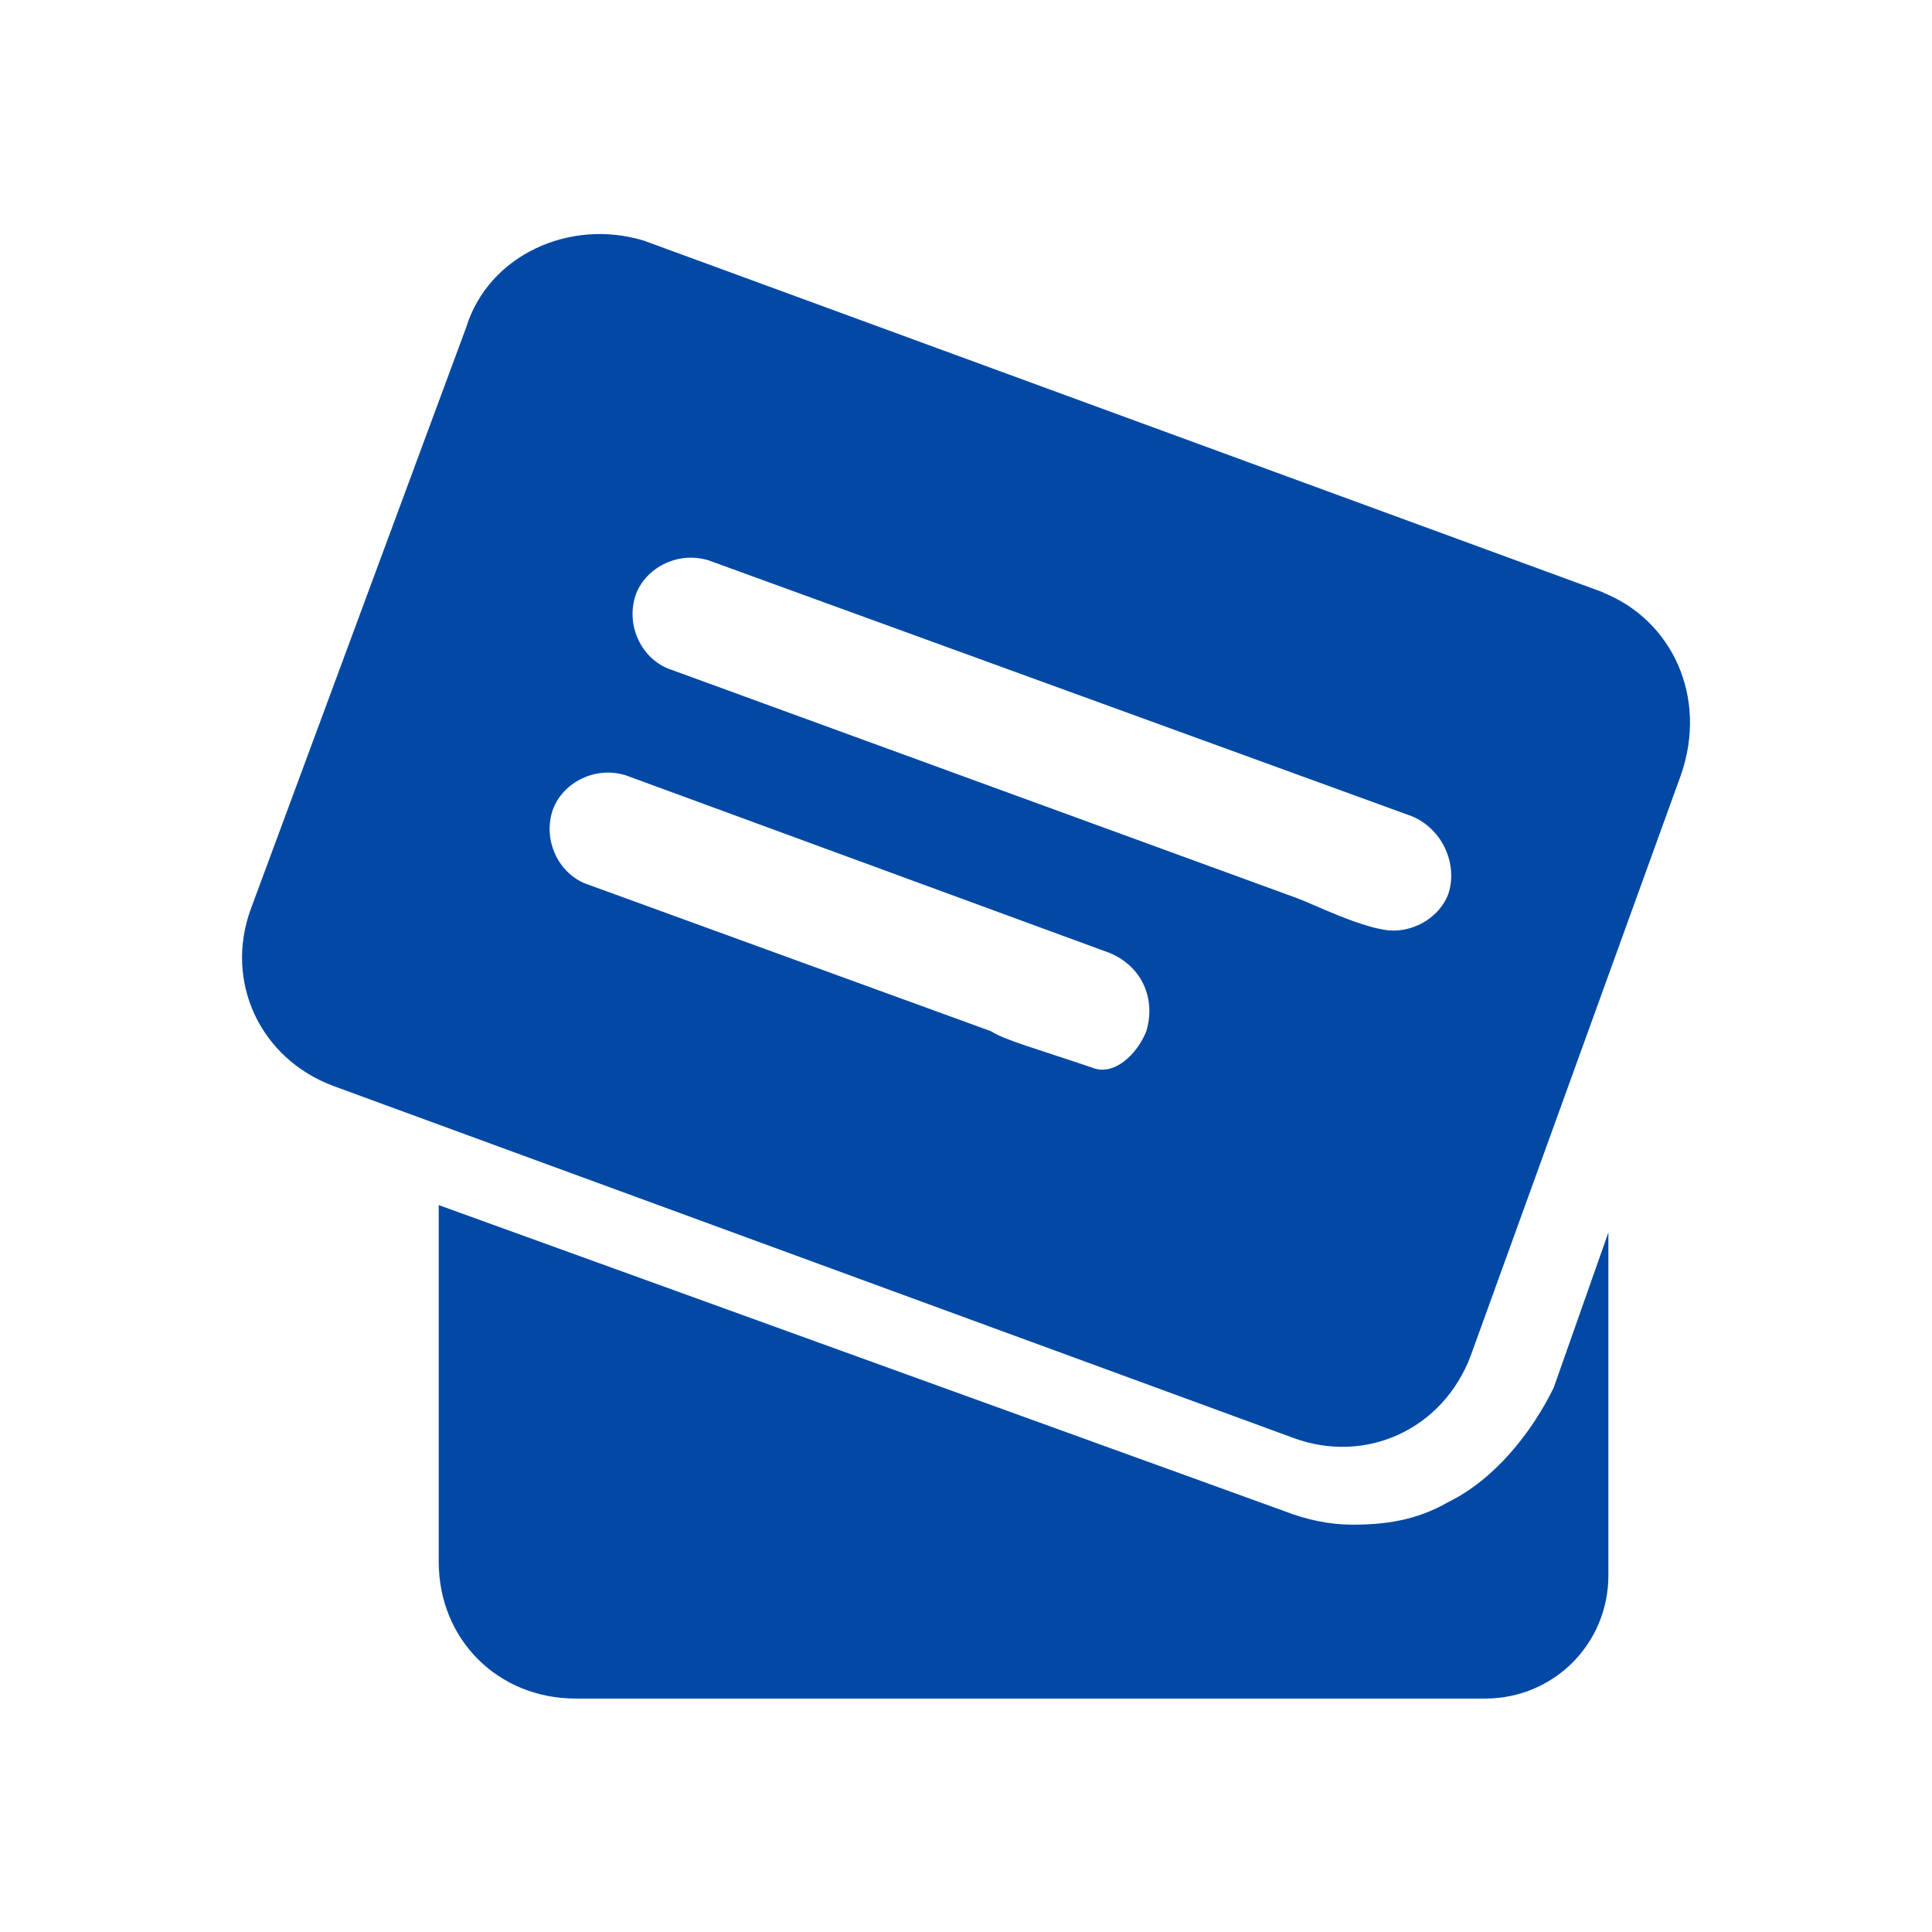
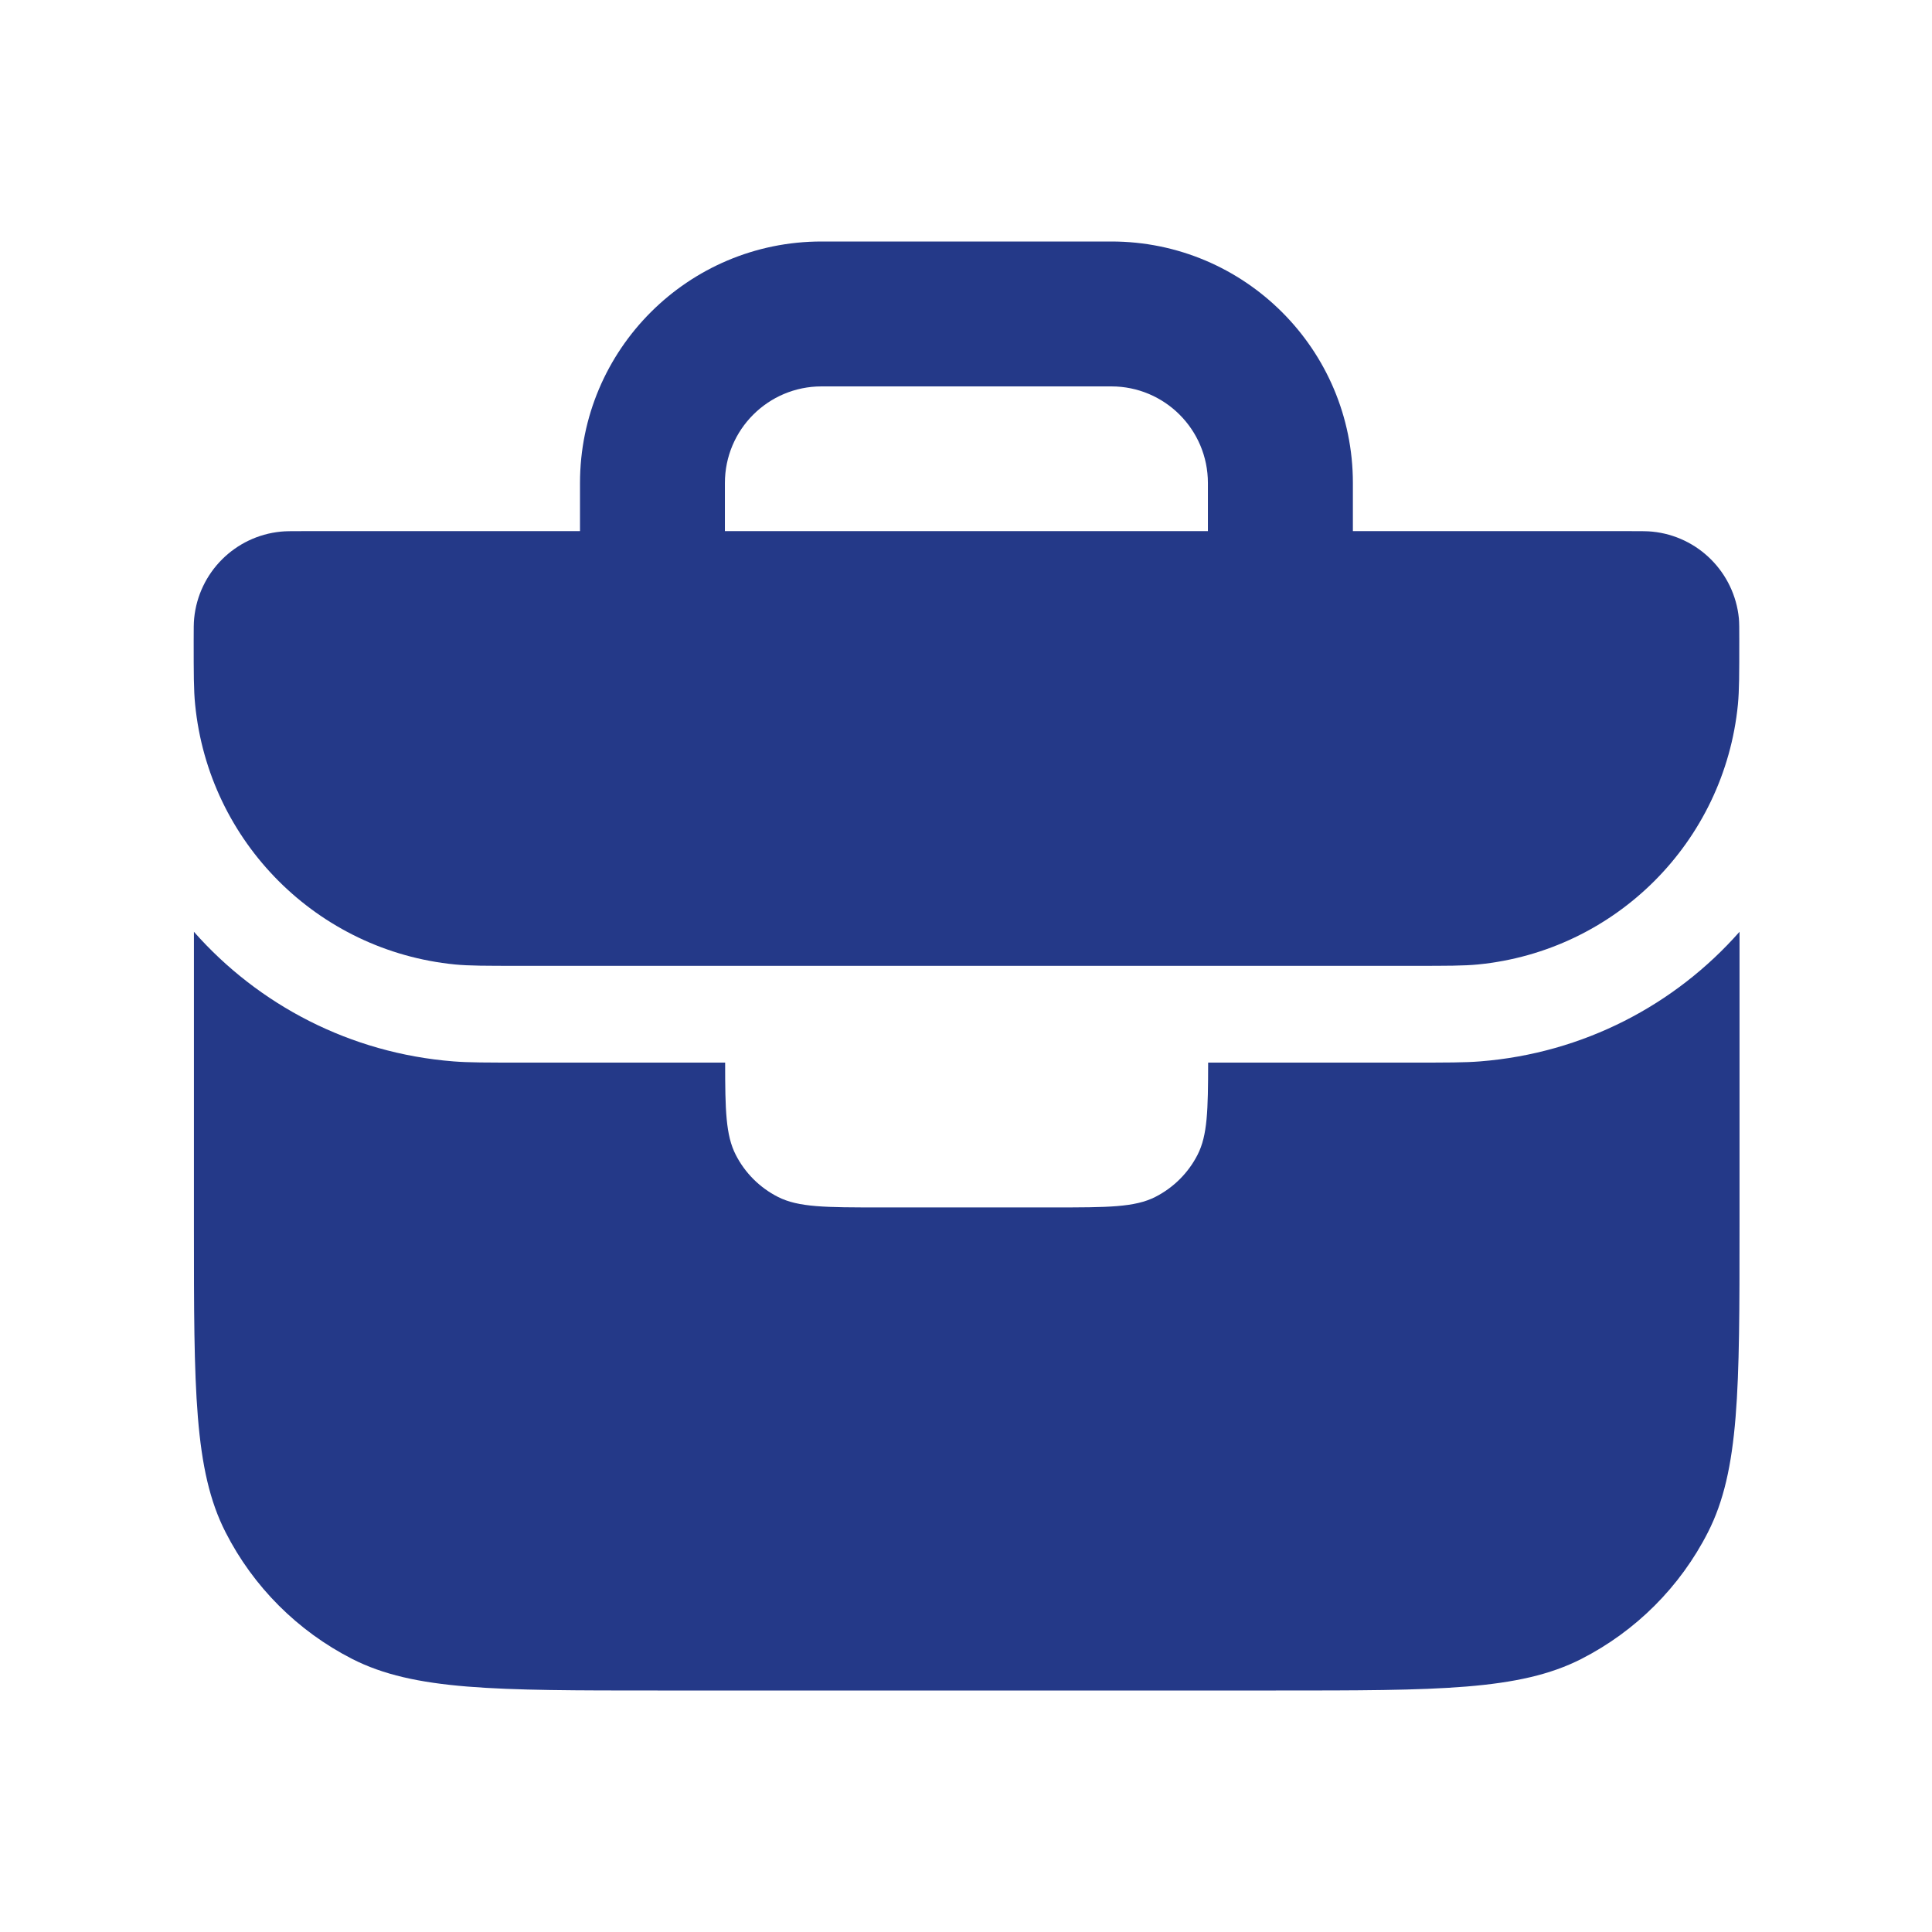
<svg xmlns="http://www.w3.org/2000/svg" id="vector" width="24.0d" height="24.0d" viewBox="0 0 24.0 24.0">
-   <path fill="#0249A5" d="m17.99,18.66c-0.4,0.23 -0.79,0.28 -1.19,0.28 -0.28,0 -0.57,-0.06 -0.85,-0.17l-10.5,-3.8v4.43c0,0.97 0.74,1.7 1.7,1.7h11.3c0.85,0 1.53,-0.68 1.53,-1.53v-4.26l-0.68,1.93c-0.28,0.57 -0.74,1.14 -1.31,1.42Z" stroke-width="0.0" id="path_0" />
-   <path fill="#0249A5" d="m19.92,7.36L8,2.99c-0.91,-0.28 -1.93,0.17 -2.21,1.08l-2.67,7.21c-0.34,0.91 0.11,1.87 1.02,2.21l11.92,4.37c0.91,0.34 1.87,-0.11 2.21,-1.02l2.61,-7.21c0.34,-0.97 -0.11,-1.93 -0.97,-2.27ZM14.24,12.81c-0.11,0.28 -0.4,0.57 -0.68,0.45 -0.68,-0.23 -1.08,-0.34 -1.25,-0.45l-5,-1.82c-0.34,-0.11 -0.57,-0.51 -0.45,-0.91 0.11,-0.34 0.51,-0.57 0.91,-0.45l6.02,2.21c0.4,0.17 0.57,0.57 0.45,0.97ZM17.99,11.11c-0.11,0.28 -0.4,0.45 -0.68,0.45 -0.34,0 -1.02,-0.34 -1.19,-0.4l-7.78,-2.84c-0.34,-0.11 -0.57,-0.51 -0.45,-0.91 0.11,-0.34 0.51,-0.57 0.91,-0.45l8.74,3.18c0.4,0.17 0.57,0.62 0.45,0.97Z" stroke-width="0.0" id="path_1" />
+   <defs>
+     <clipPath id="clip_path_0">
+       <path d="M0,0h24v24h-24z" />
+     </clipPath>
+   </defs>
+   <g id="g_0">
+     <path fill="#243988" d="M7.205,6C7.205,4.343 8.549,3 10.205,3H13.806C15.462,3 16.806,4.343 16.806,6V6.598H20.256C20.396,6.598 20.465,6.598 20.524,6.604C21.094,6.66 21.544,7.111 21.601,7.681C21.606,7.739 21.606,7.809 21.606,7.948C21.606,8.366 21.606,8.575 21.589,8.751C21.421,10.46 20.068,11.813 18.359,11.981C18.183,11.998 17.974,11.998 17.556,11.998H6.456C6.038,11.998 5.829,11.998 5.653,11.981C3.944,11.813 2.592,10.46 2.424,8.751C2.406,8.575 2.406,8.366 2.406,7.948C2.406,7.809 2.406,7.739 2.412,7.681C2.468,7.111 2.919,6.66 3.489,6.604C3.547,6.598 3.617,6.598 3.756,6.598H7.205V6ZM9.005,6.598H15.005V6C15.005,5.337 14.468,4.8 13.806,4.8H10.205C9.543,4.8 9.005,5.337 9.005,6V6.598ZM2.409,15.24V11.575C3.21,12.483 4.35,13.084 5.633,13.185C5.821,13.2 6.044,13.2 6.489,13.2H9.008C9.008,13.792 9.016,14.103 9.139,14.344C9.254,14.57 9.437,14.753 9.663,14.868C9.92,14.999 10.256,14.999 10.928,14.999H13.088C13.76,14.999 14.096,14.999 14.353,14.868C14.578,14.753 14.762,14.57 14.877,14.344C15,14.103 15.007,13.792 15.008,13.2H17.529C17.975,13.2 18.198,13.2 18.386,13.185C19.669,13.084 20.809,12.483 21.609,11.575V15.24C21.609,17.256 21.609,18.264 21.217,19.034C20.872,19.712 20.321,20.262 19.644,20.608C18.874,21 17.866,21 15.849,21H8.169C6.153,21 5.145,21 4.375,20.608C3.698,20.262 3.147,19.712 2.802,19.034C2.409,18.264 2.409,17.256 2.409,15.24Z" fill-rule="evenodd" clip-path="url(#clip_path_0)" />
+   </g>
</svg>
